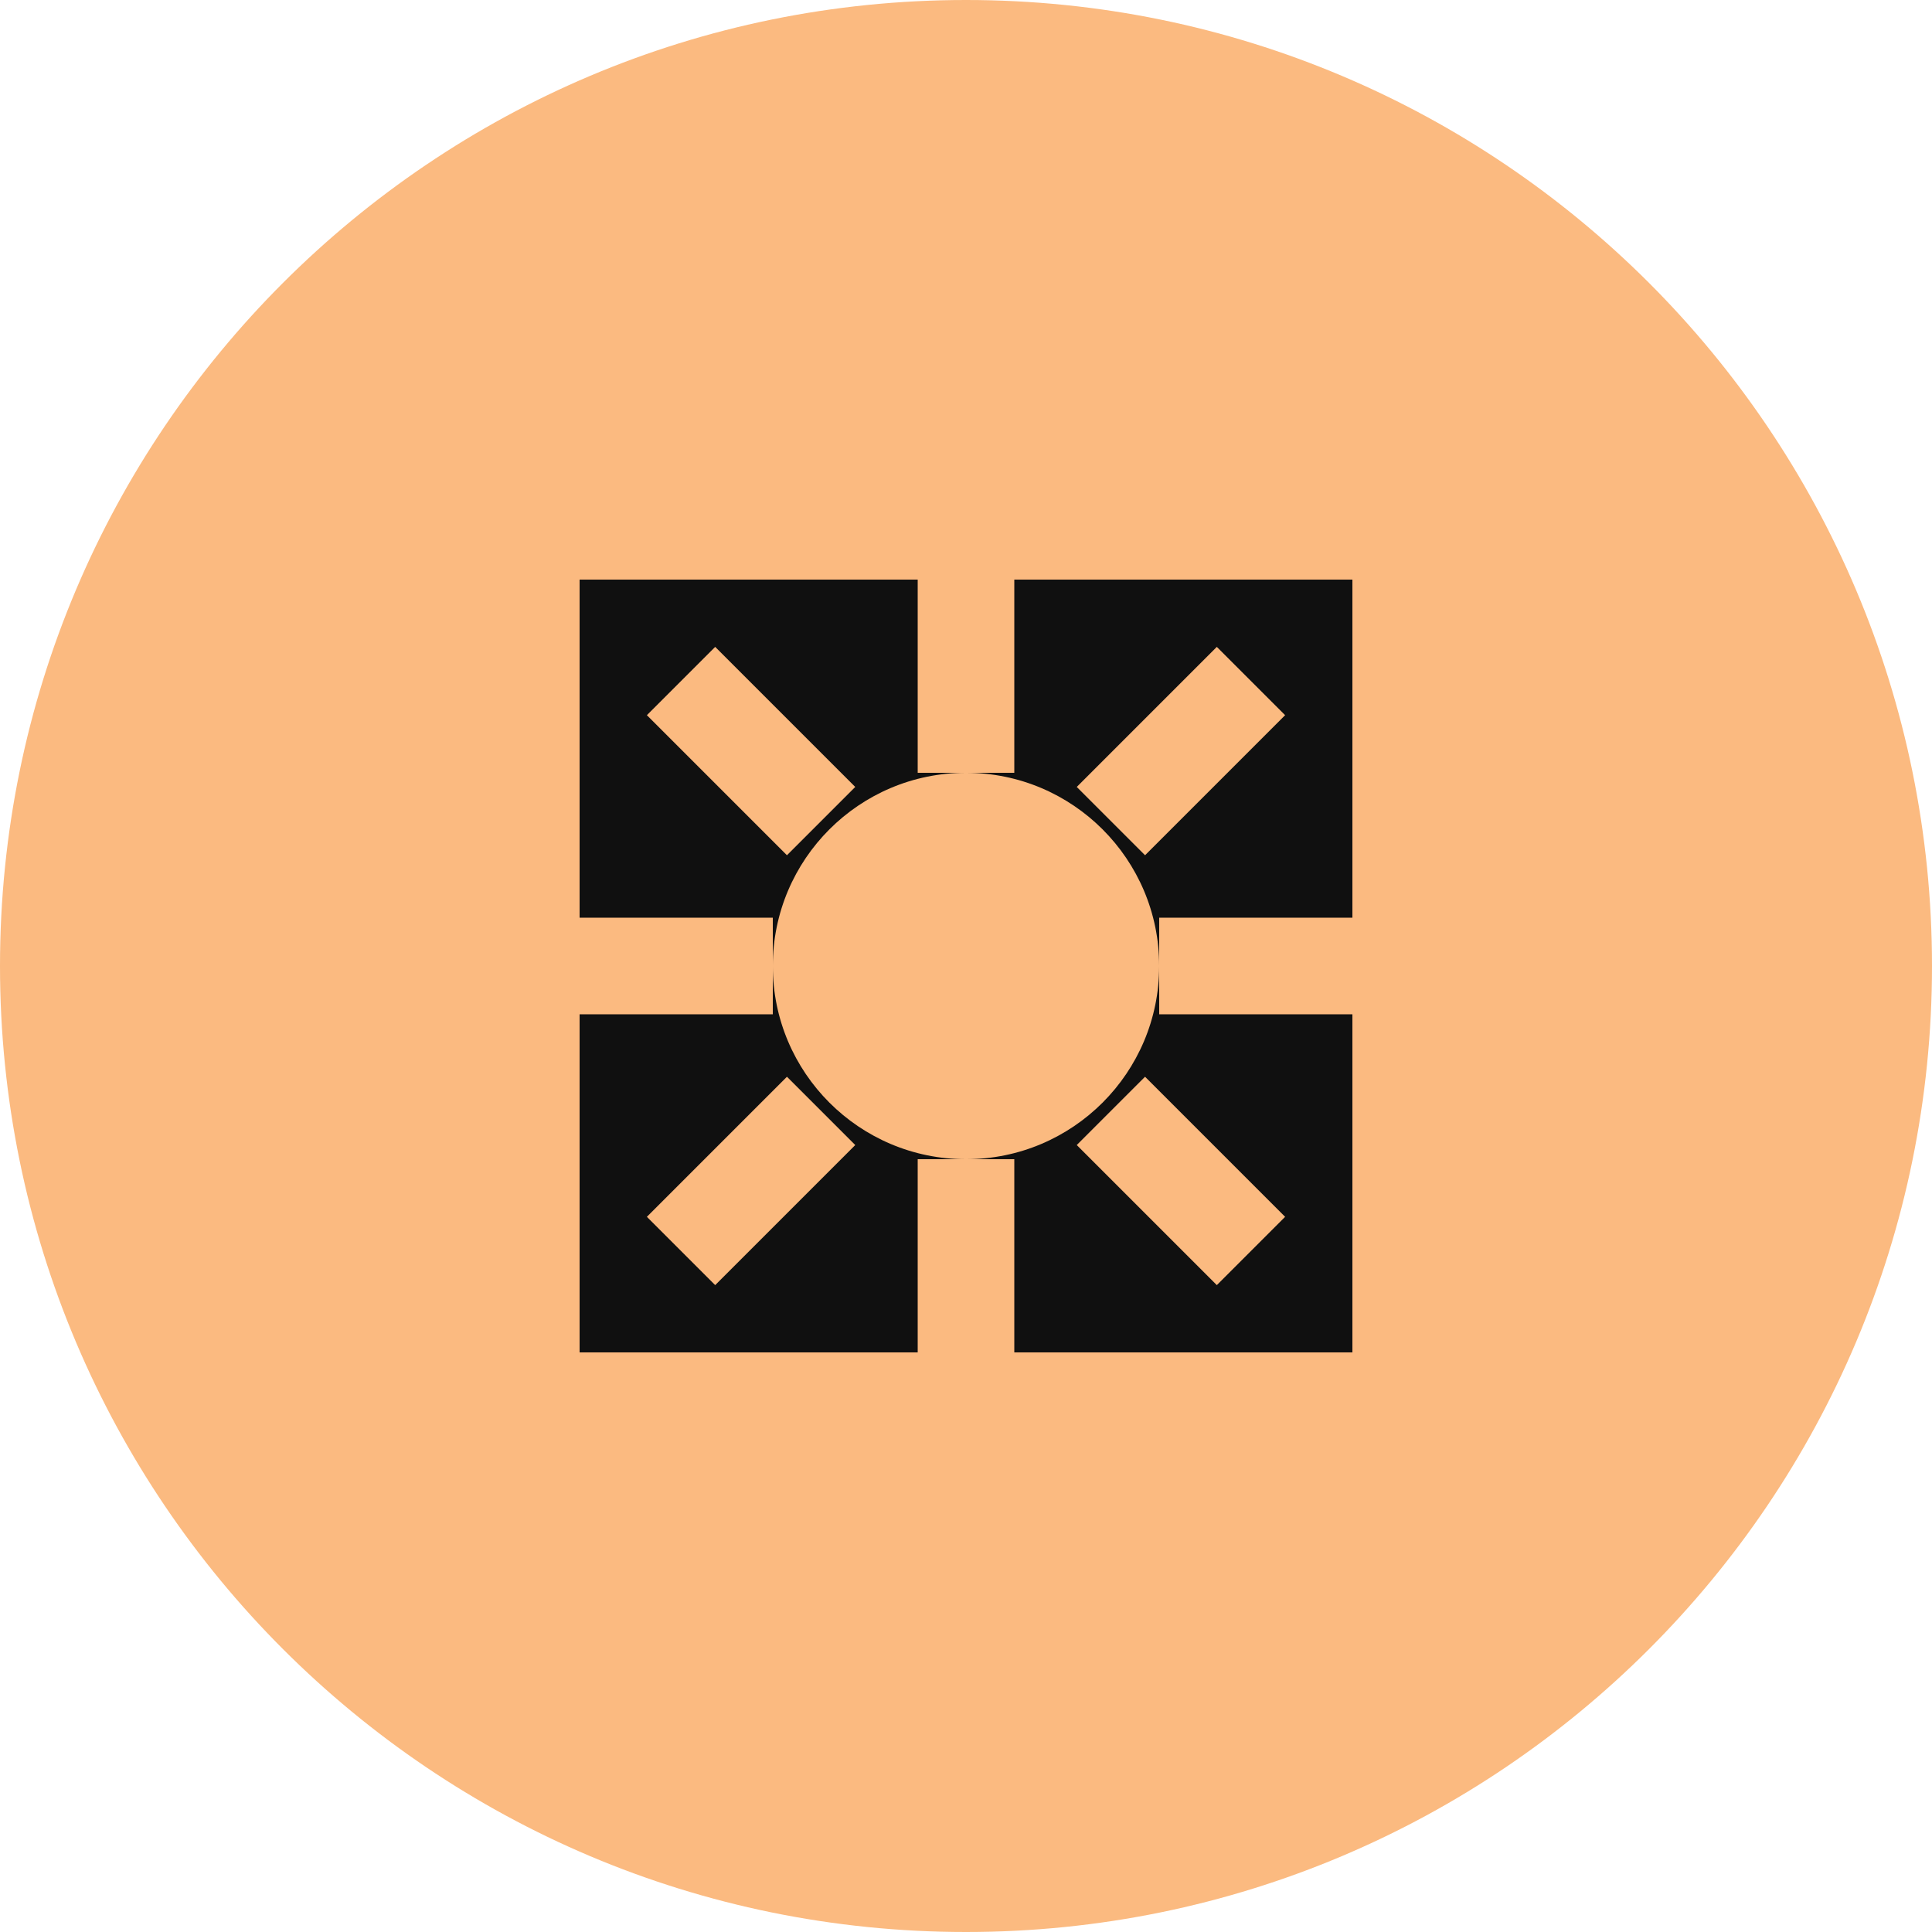
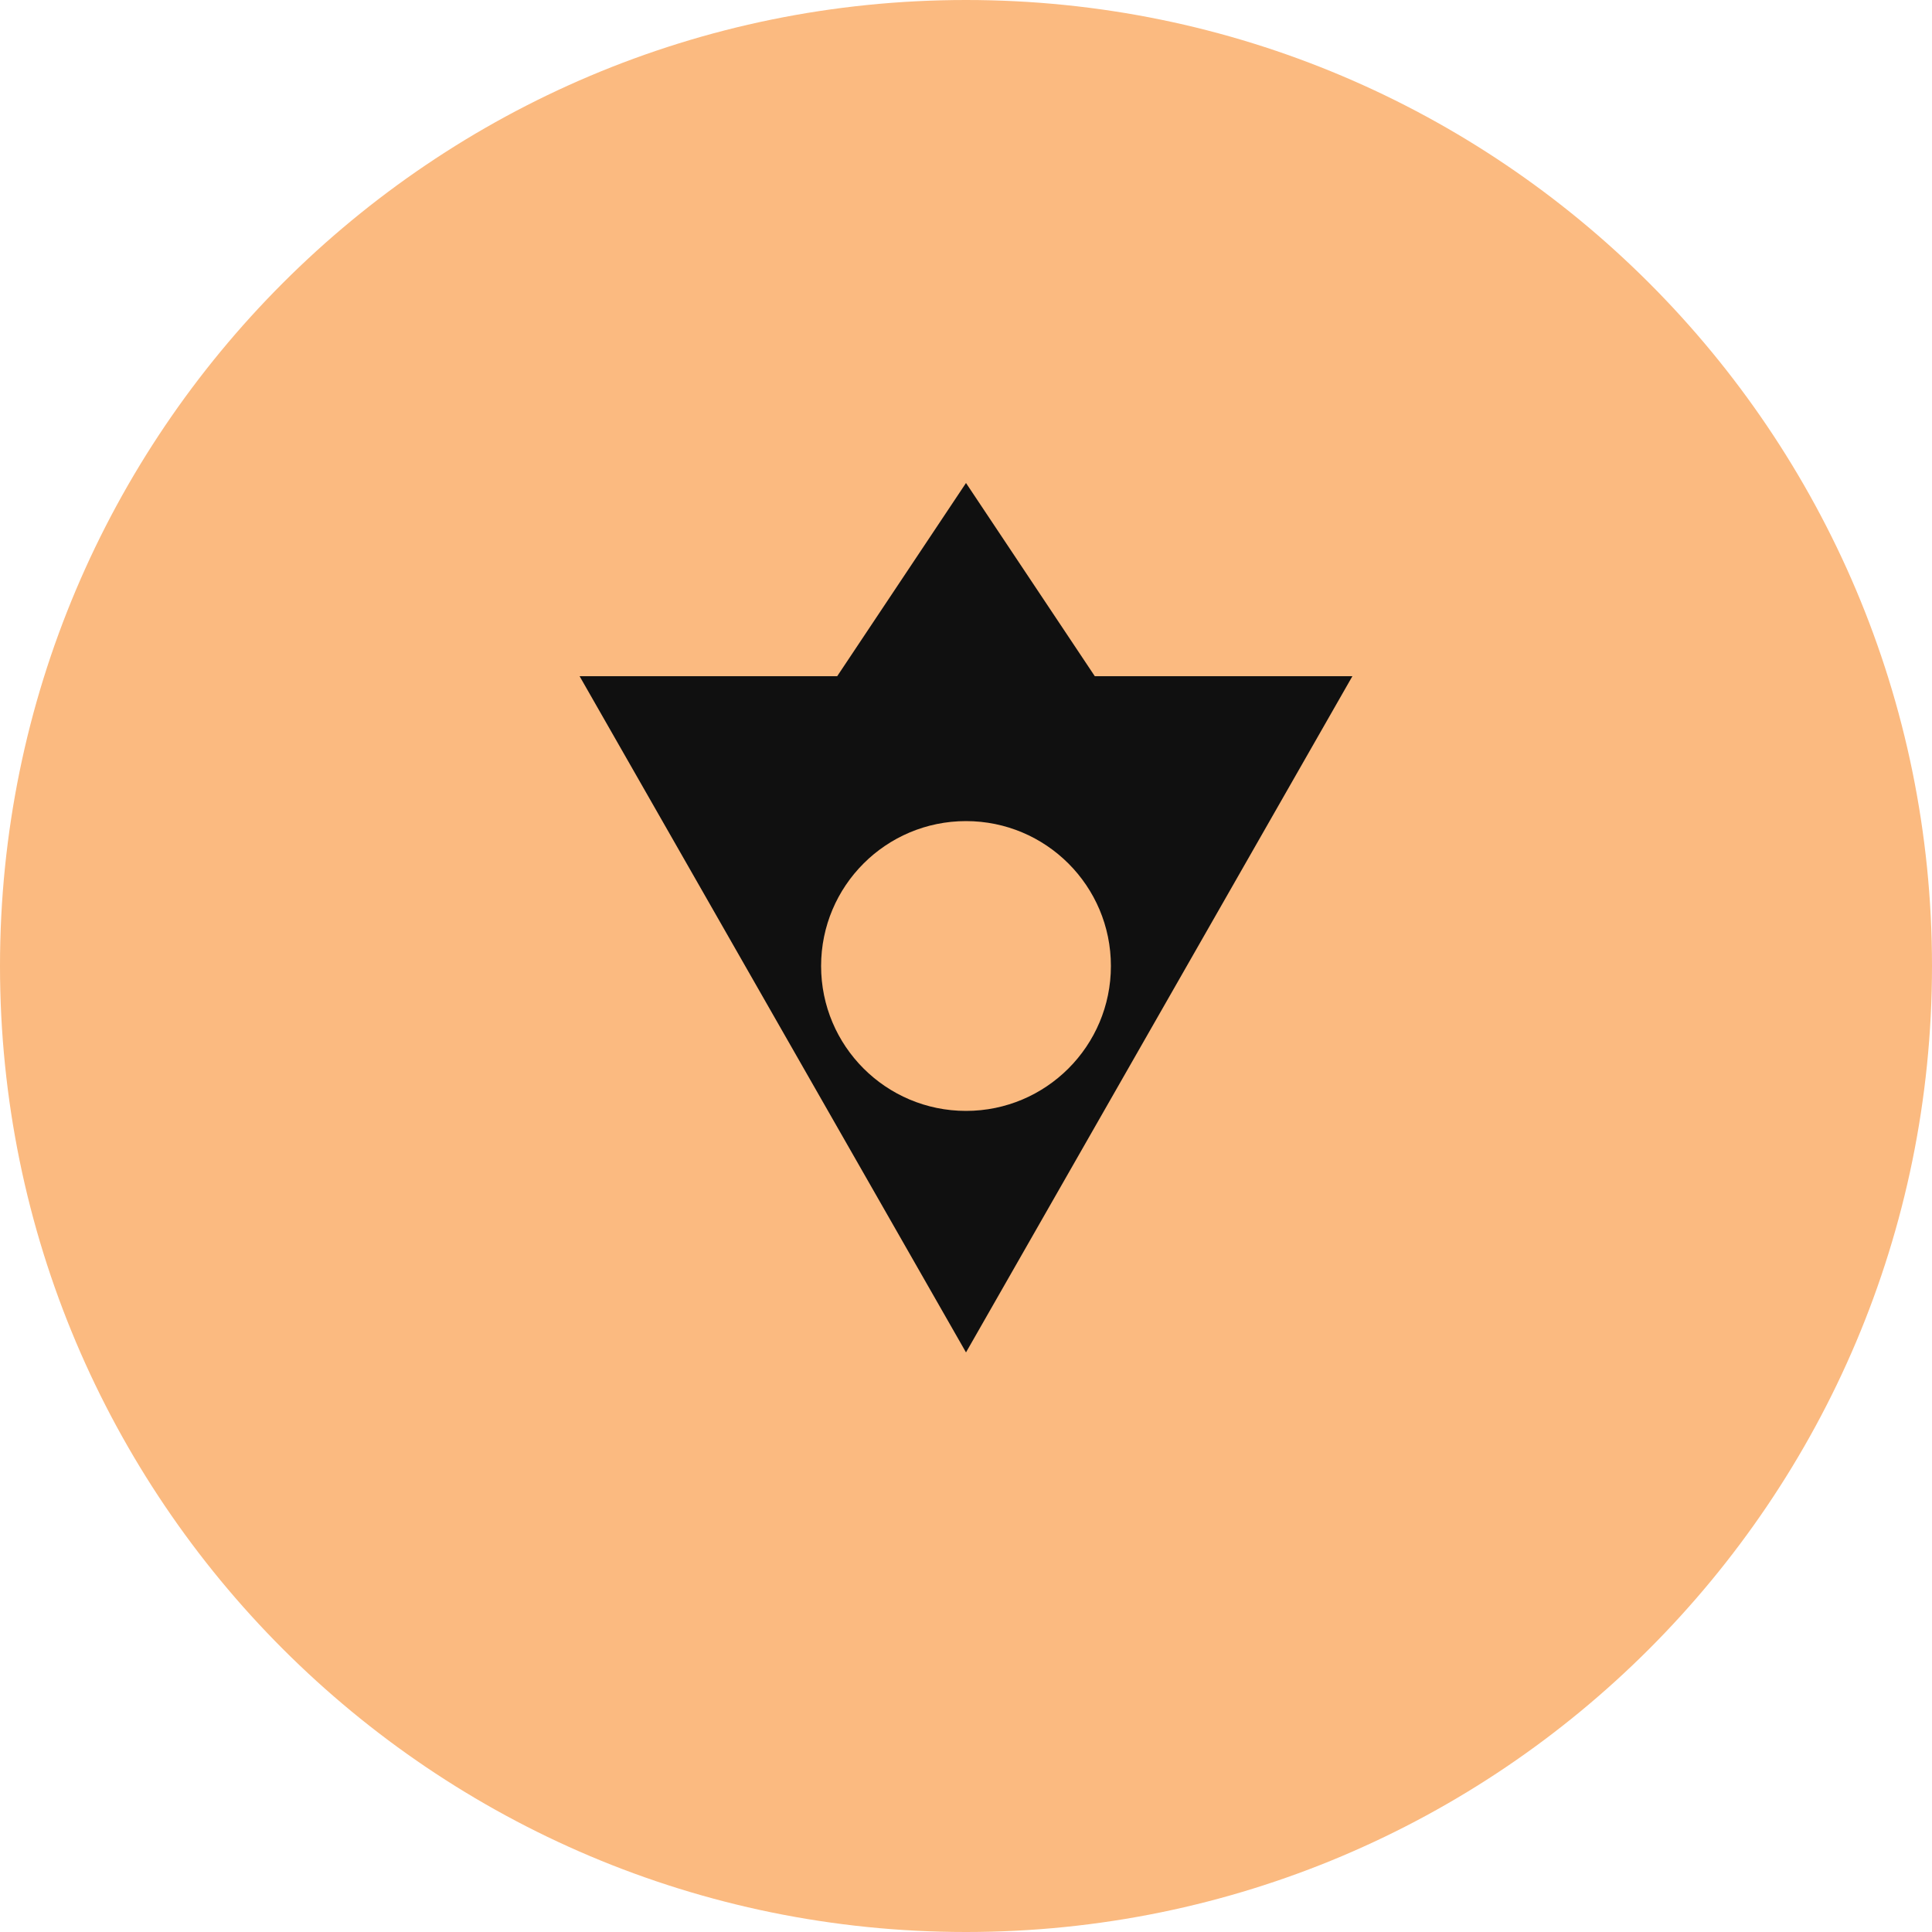
<svg xmlns="http://www.w3.org/2000/svg" width="40" height="40" viewBox="0 0 40 40" fill="none">
  <rect width="40" height="40" rx="20" fill="#FBBA80" />
-   <rect x="12" y="12" width="16" height="16" fill="#101010" />
-   <circle cx="20" cy="20" r="4" fill="#FBBA80" />
-   <path d="M20 12V16" stroke="#FBBA80" stroke-width="2" />
-   <path d="M20 24V28" stroke="#FBBA80" stroke-width="2" />
-   <path d="M12 20H16" stroke="#FBBA80" stroke-width="2" />
-   <path d="M24 20H28" stroke="#FBBA80" stroke-width="2" />
-   <path d="M14.1 14.1L17 17" stroke="#FBBA80" stroke-width="2" />
-   <path d="M23 23L25.9 25.9" stroke="#FBBA80" stroke-width="2" />
-   <path d="M14.1 25.9L17 23" stroke="#FBBA80" stroke-width="2" />
-   <path d="M23 17L25.9 14.1" stroke="#FBBA80" stroke-width="2" />
+   <path d="M12 14L28 14L20 28L12 14Z" fill="#101010" />
+   <path d="M20 10L24 16L20 22L16 16L20 10Z" fill="#101010" />
+   <circle cx="20" cy="20" r="3" fill="#FBBA80" />
</svg>
